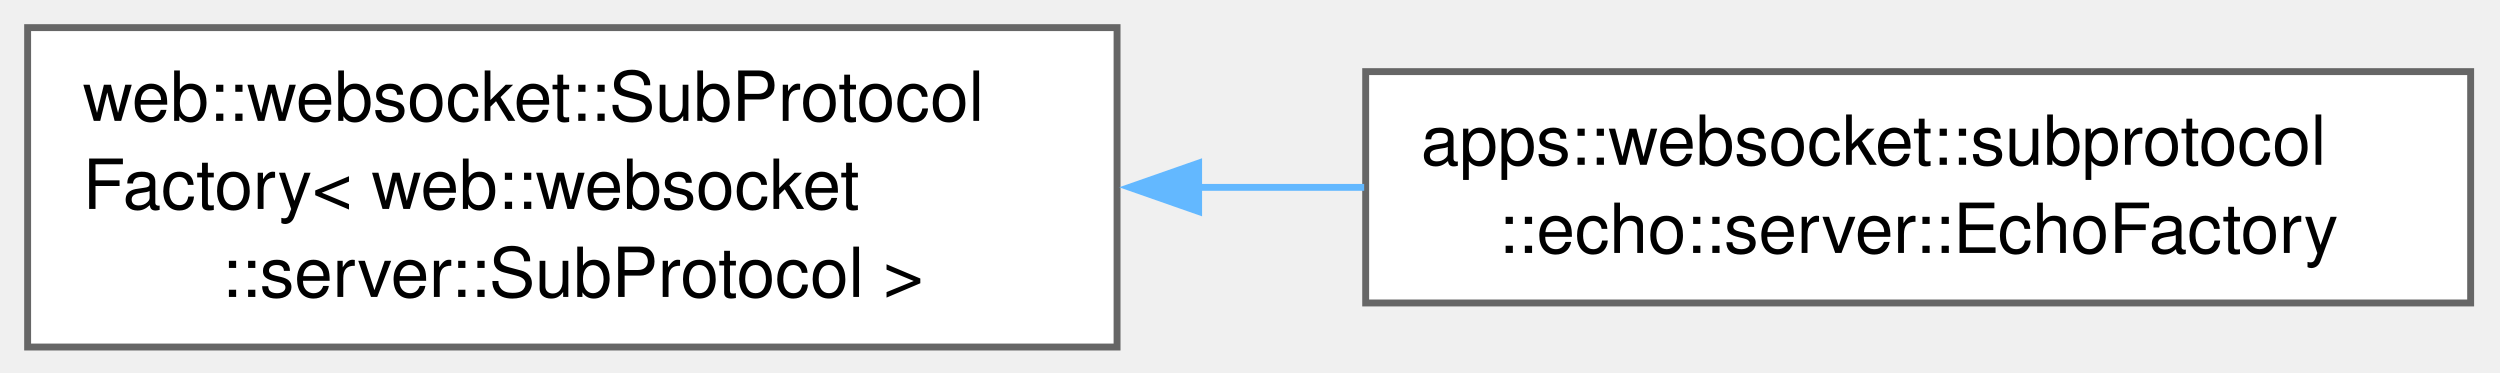
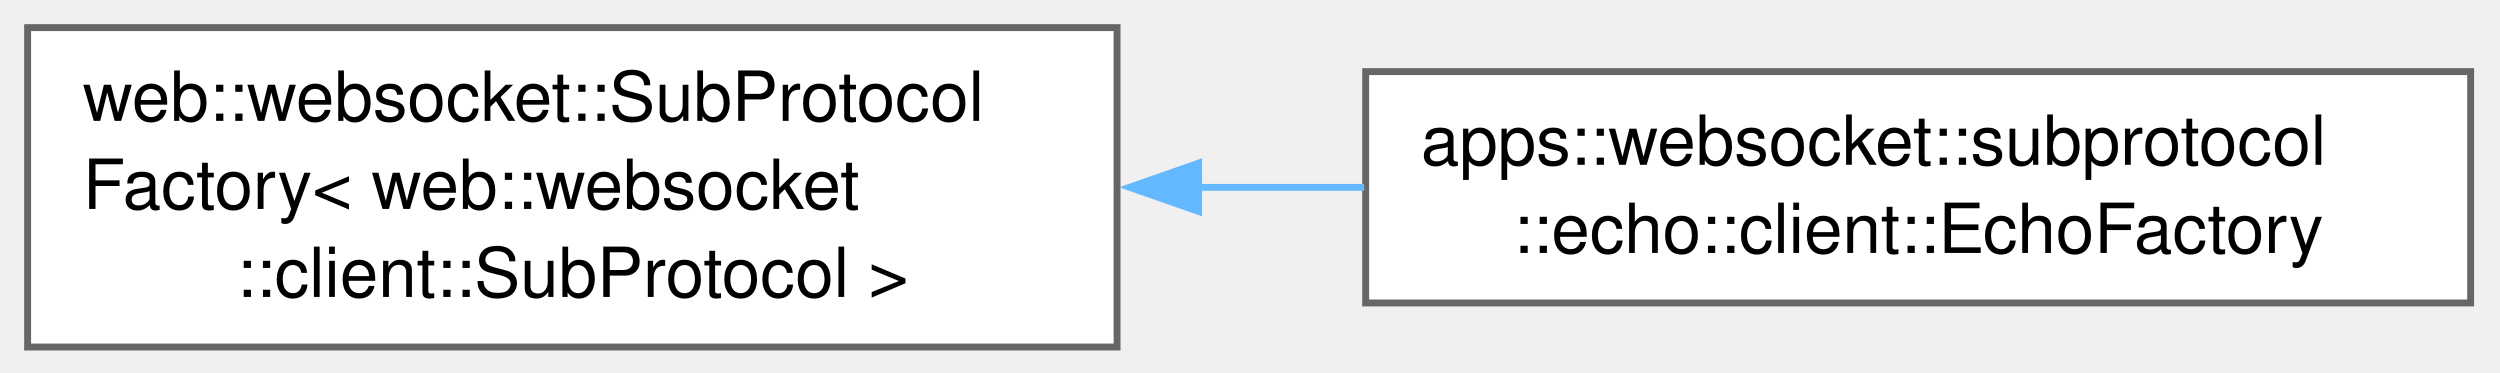
<svg xmlns="http://www.w3.org/2000/svg" xmlns:xlink="http://www.w3.org/1999/xlink" width="362pt" height="54pt" viewBox="0.00 0.00 362.00 54.00">
  <g id="graph0" class="graph" transform="scale(1 1) rotate(0) translate(4 50.25)">
    <g id="Node000000" class="node">
      <g id="a_Node000000">
        <a xlink:href="classweb_1_1websocket_1_1SubProtocolFactory.html" target="_top" xlink:title=" ">
          <polygon fill="white" stroke="#666666" points="157.75,-46.25 0,-46.25 0,0 157.75,0 157.75,-46.25" />
          <text xml:space="preserve" text-anchor="start" x="8" y="-32.75" font-family="Helvetica,sans-Serif" font-size="10.00">web::websocket::SubProtocol</text>
          <text xml:space="preserve" text-anchor="start" x="8" y="-20" font-family="Helvetica,sans-Serif" font-size="10.00">Factory&lt; web::websocket</text>
-           <text xml:space="preserve" text-anchor="middle" x="78.88" y="-7.25" font-family="Helvetica,sans-Serif" font-size="10.00">::server::SubProtocol &gt;</text>
+           <text xml:space="preserve" text-anchor="middle" x="78.88" y="-7.25" font-family="Helvetica,sans-Serif" font-size="10.00">::client::SubProtocol &gt;</text>
        </a>
      </g>
    </g>
    <g id="Node000001" class="node">
      <g id="a_Node000001">
-         <a xlink:href="classapps_1_1websocket_1_1subprotocol_1_1echo_1_1server_1_1EchoFactory.html" target="_top" xlink:title=" ">
+         <a xlink:href="classapps_1_1websocket_1_1subprotocol_1_1echo_1_1client_1_1EchoFactory.html" target="_top" xlink:title=" ">
          <polygon fill="white" stroke="#666666" points="353.75,-39.88 193.75,-39.88 193.75,-6.38 353.75,-6.38 353.75,-39.88" />
          <text xml:space="preserve" text-anchor="start" x="201.75" y="-26.38" font-family="Helvetica,sans-Serif" font-size="10.00">apps::websocket::subprotocol</text>
-           <text xml:space="preserve" text-anchor="middle" x="273.75" y="-13.62" font-family="Helvetica,sans-Serif" font-size="10.00">::echo::server::EchoFactory</text>
+           <text xml:space="preserve" text-anchor="middle" x="273.75" y="-13.62" font-family="Helvetica,sans-Serif" font-size="10.00">::echo::client::EchoFactory</text>
        </a>
      </g>
    </g>
-     <g id="edge650_Node000000_Node000001" class="edge">
-       <g id="a_edge650_Node000000_Node000001">
+     <g id="edge648_Node000000_Node000001" class="edge">
+       <g id="a_edge648_Node000000_Node000001">
        <a xlink:title=" ">
          <path fill="none" stroke="#63b8ff" d="M169.38,-23.12C177.44,-23.12 185.56,-23.12 193.53,-23.12" />
          <polygon fill="#63b8ff" stroke="#63b8ff" points="169.56,-19.63 159.56,-23.13 169.56,-26.63 169.56,-19.63" />
        </a>
      </g>
    </g>
  </g>
</svg>
